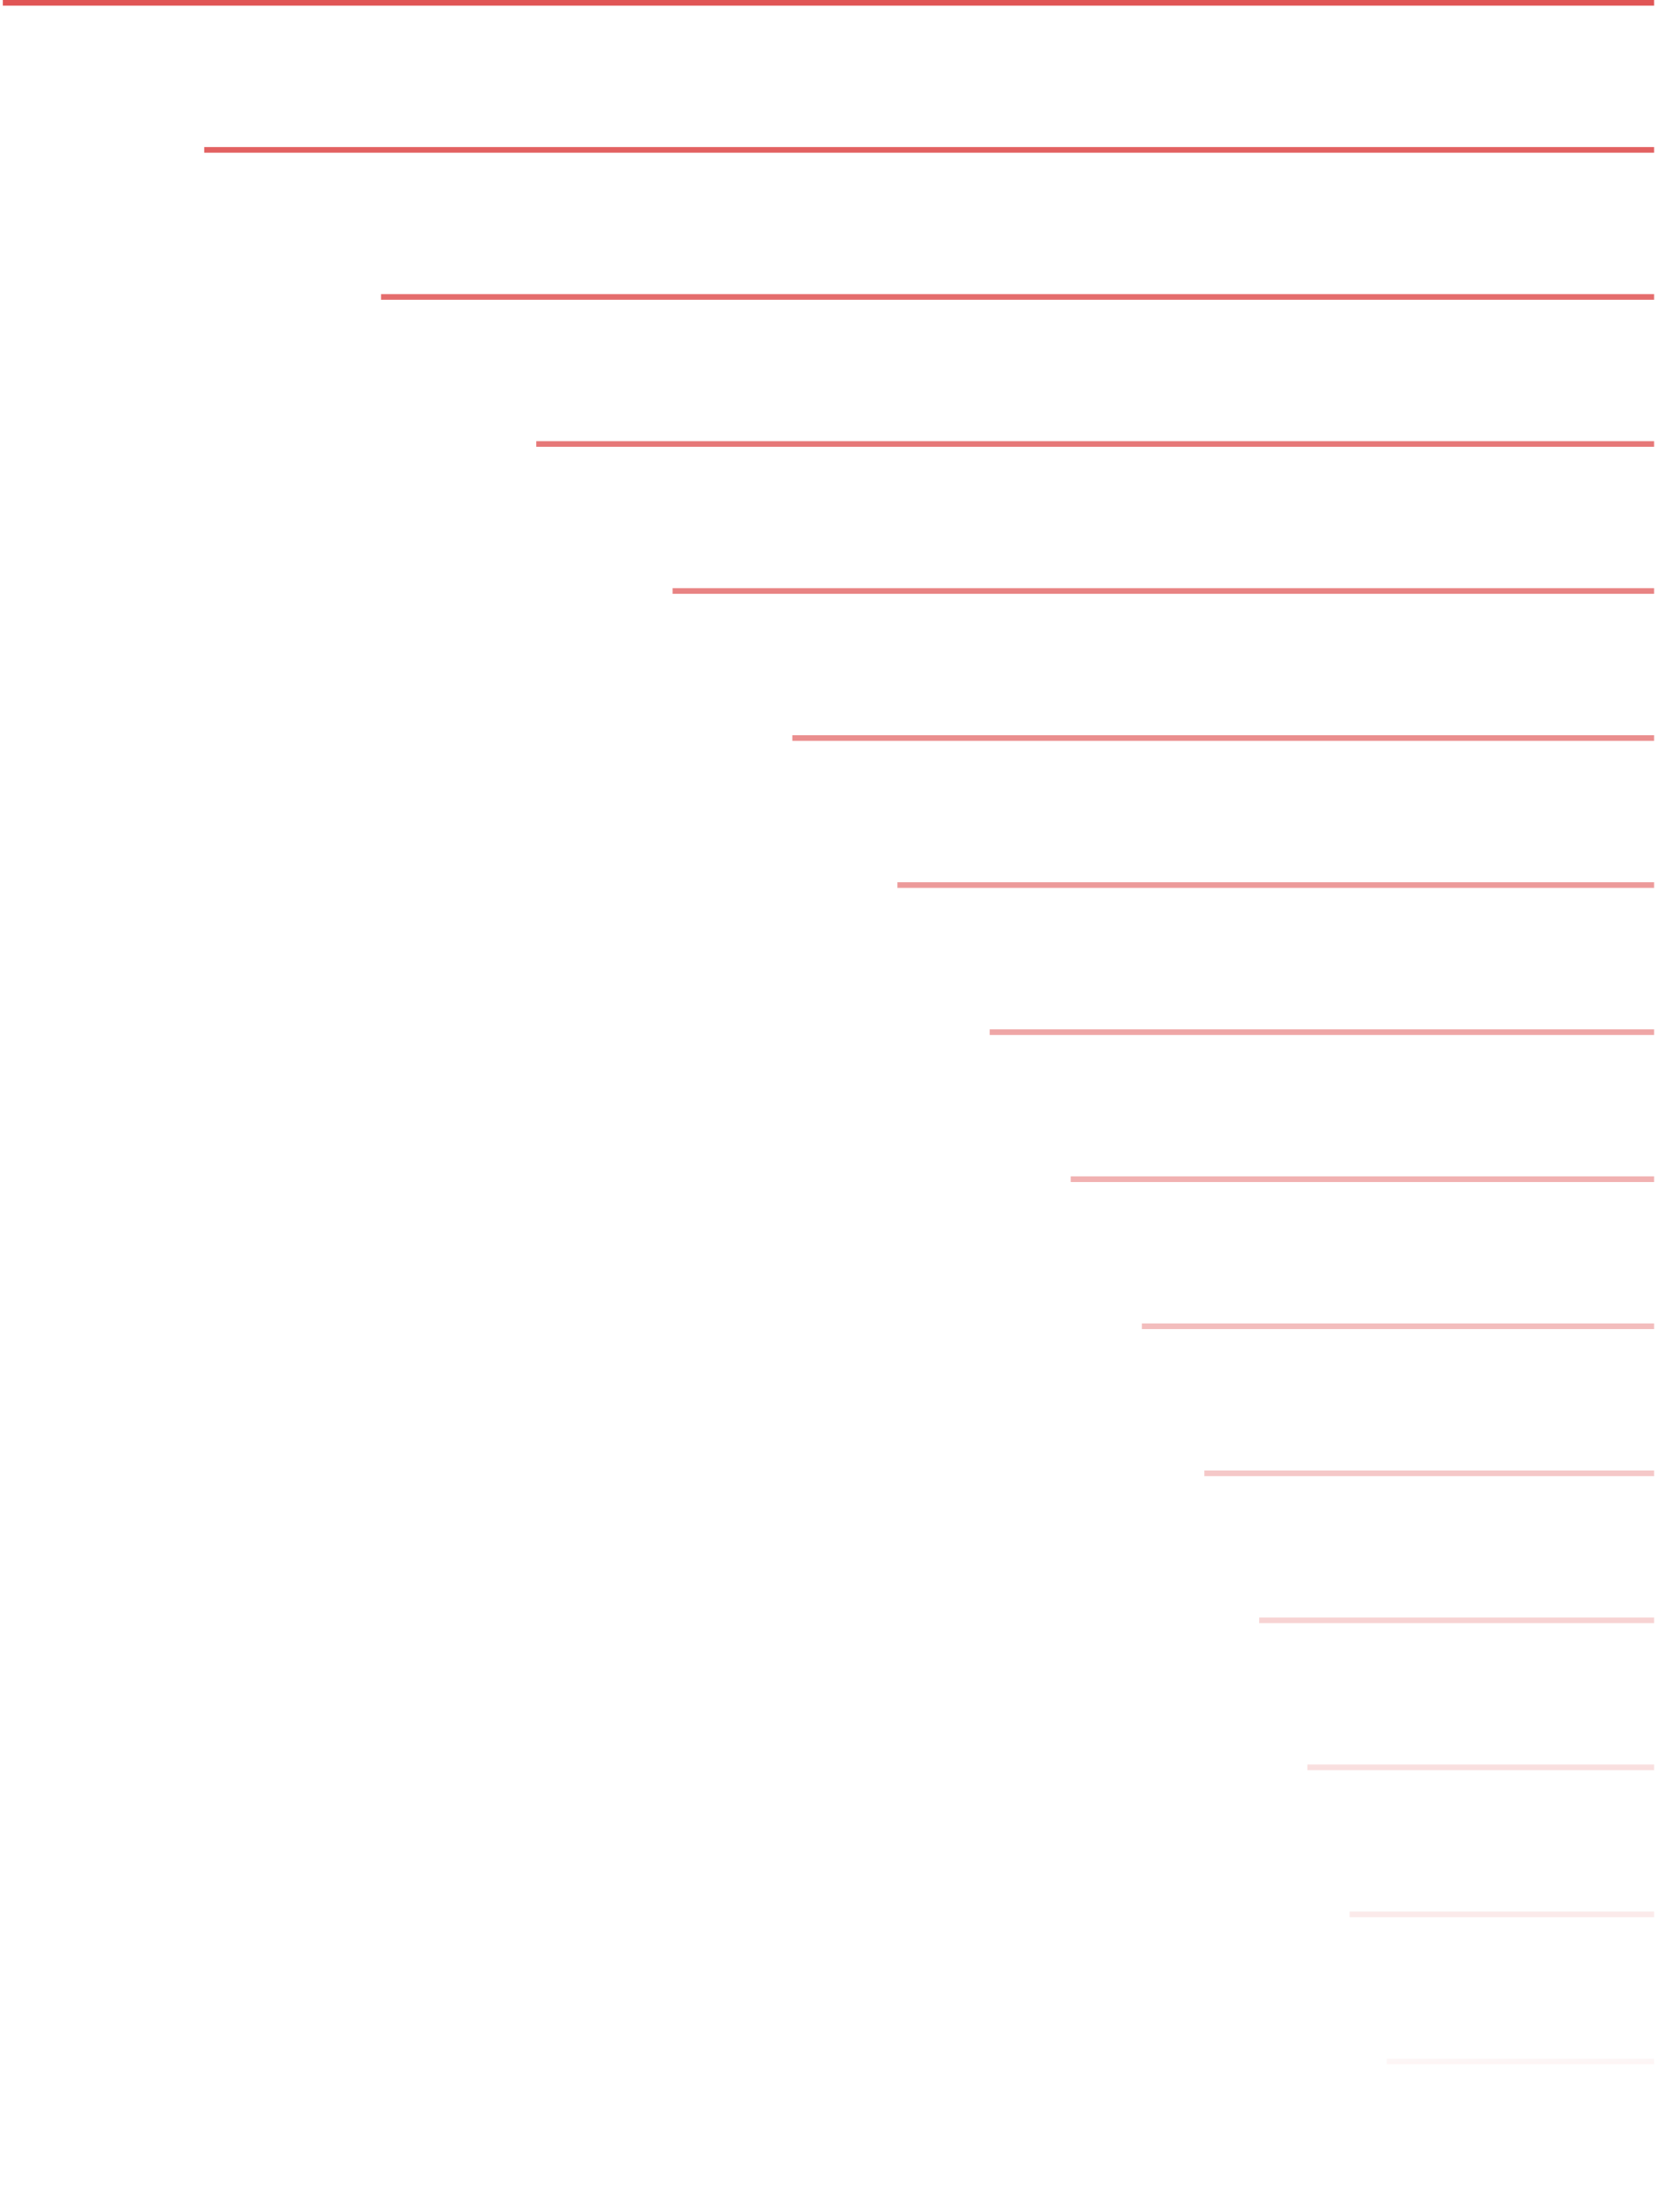
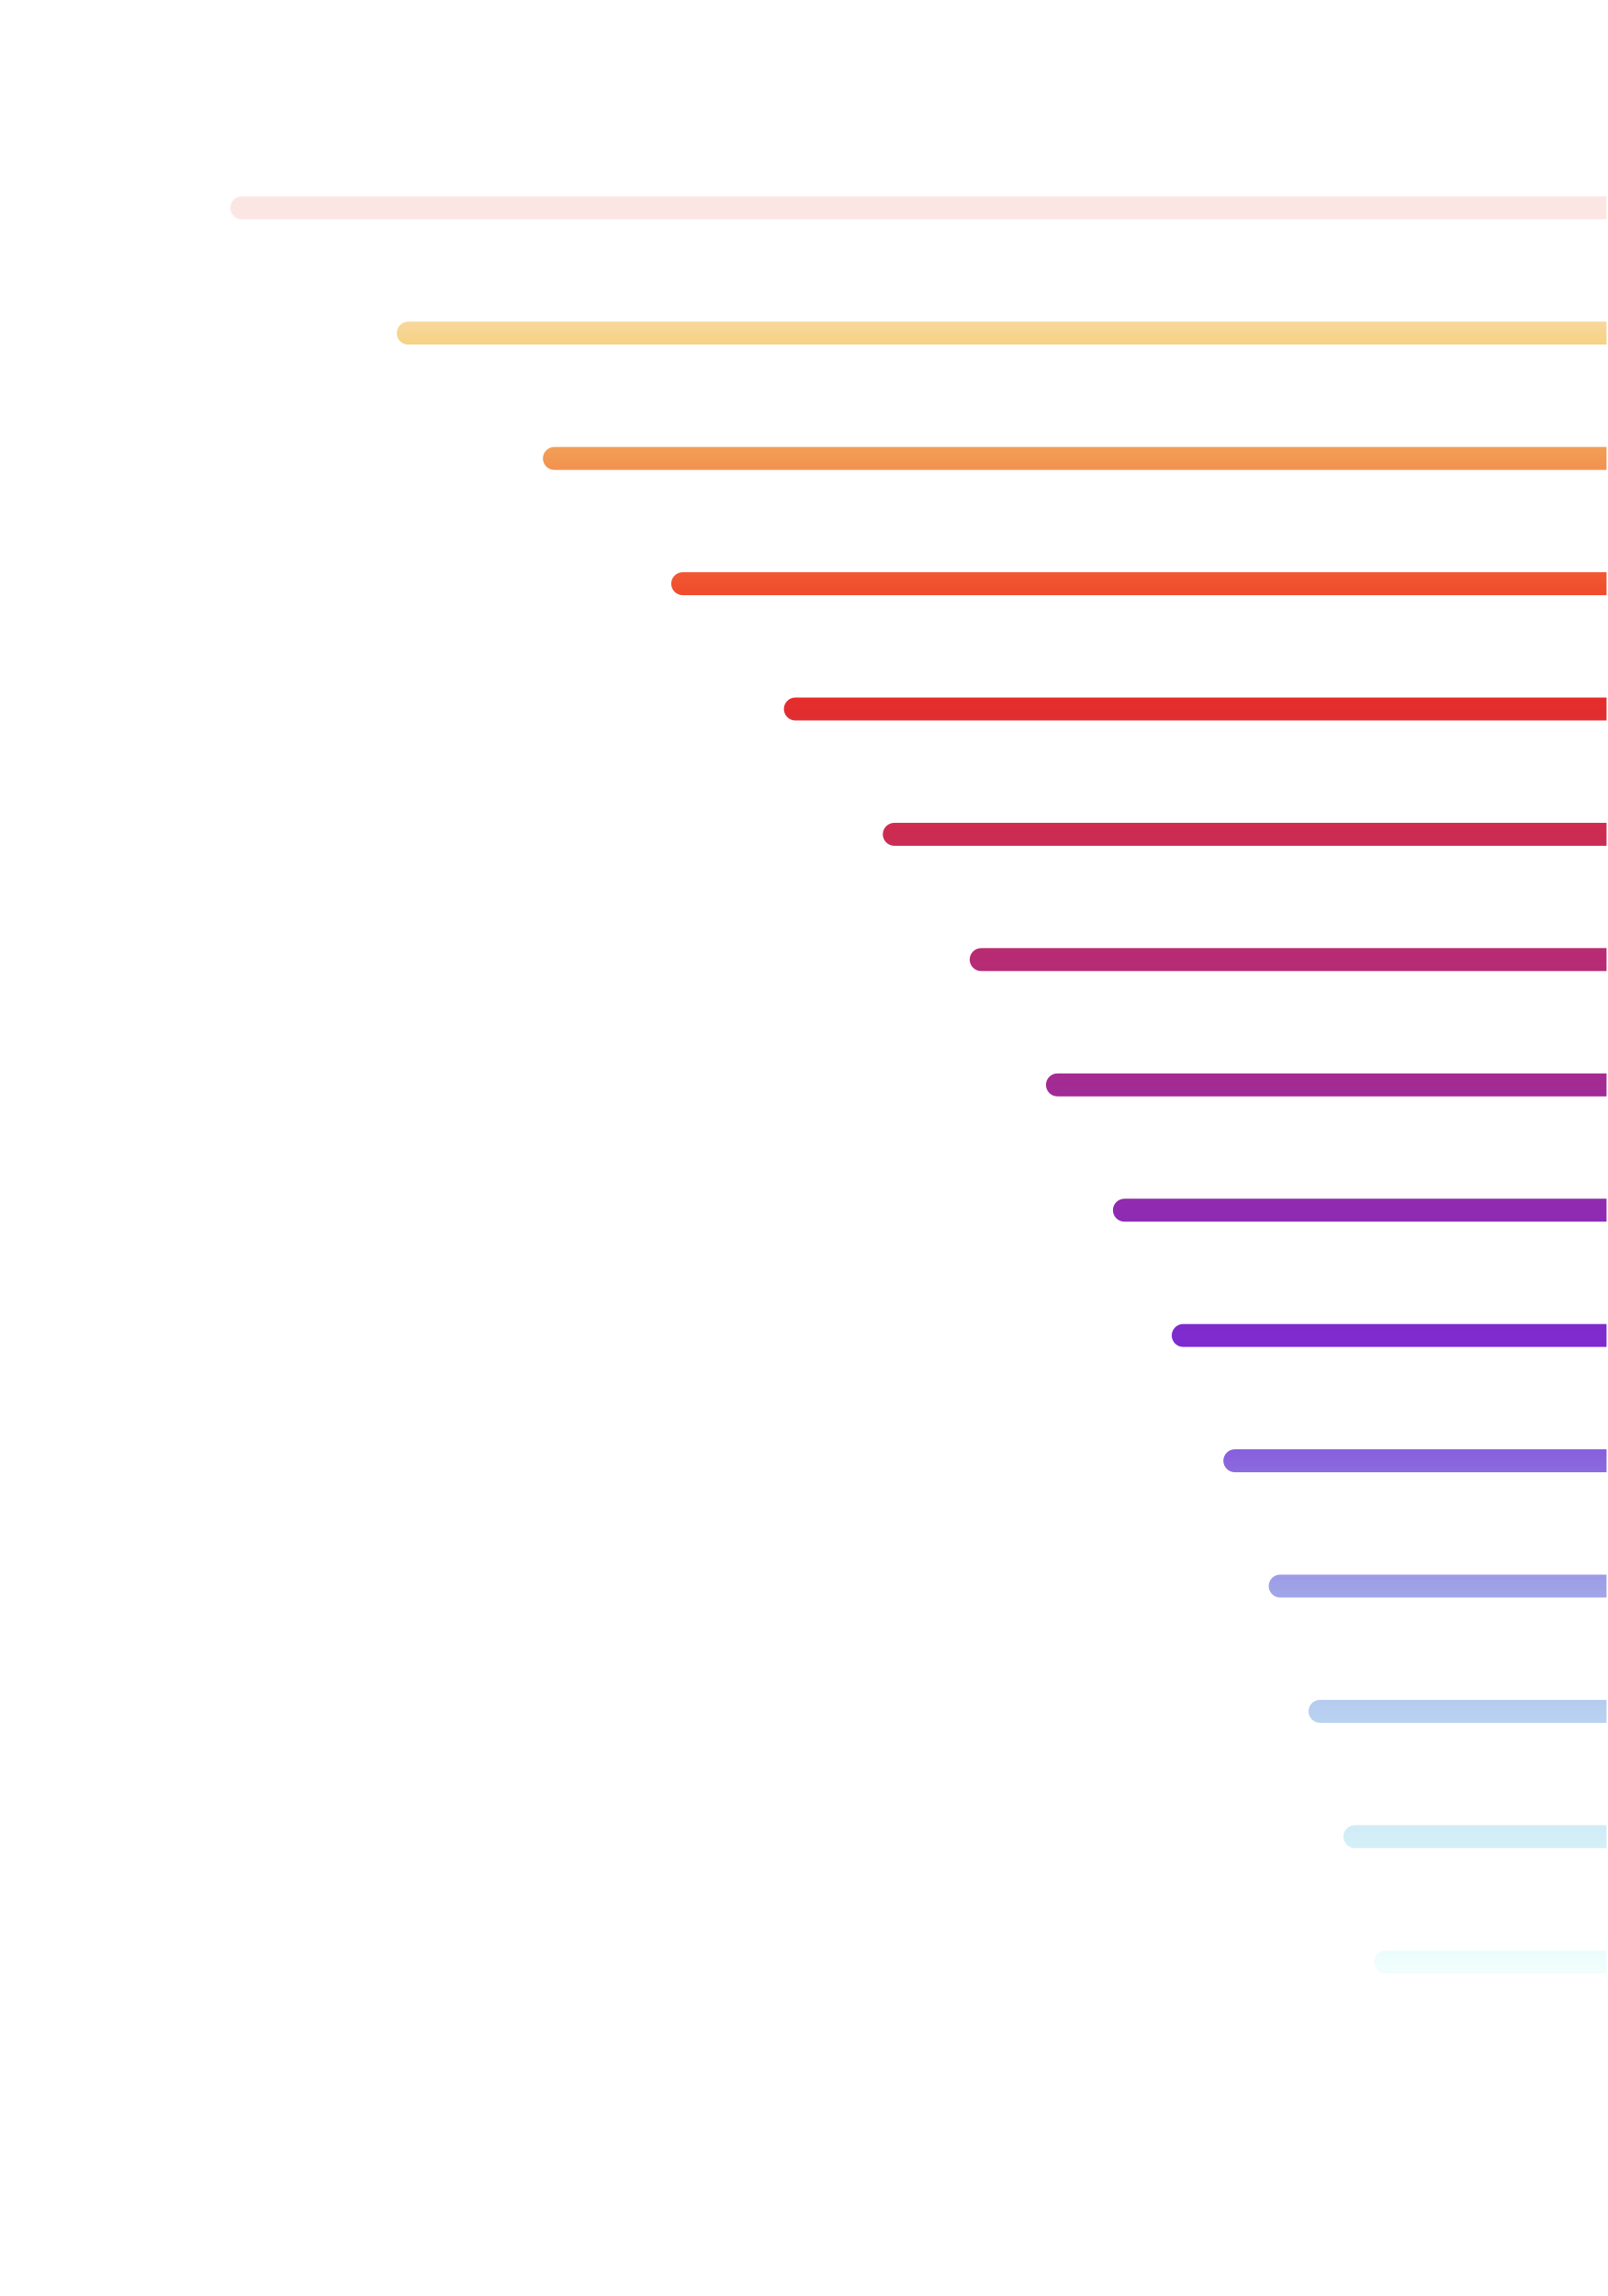
- <svg xmlns="http://www.w3.org/2000/svg" width="100%" height="100%" viewBox="0 0 2441 3258" version="1.1" xml:space="preserve" style="fill-rule:evenodd;clip-rule:evenodd;stroke-linejoin:round;stroke-miterlimit:1.5;">
-   <g>
-     <g>
-       <path d="M2436.46,4.167l-2432.29,-0" style="fill:none;stroke:url(#_Linearpolw1);stroke-width:8.33px;" />
-       <path d="M2436.46,220.747l-2135.66,0" style="fill:none;stroke:url(#_Linearpolw2);stroke-width:8.33px;" />
-       <path d="M2436.46,437.327l-1875.2,0" style="fill:none;stroke:url(#_Linearpolw3);stroke-width:8.33px;" />
-       <path d="M2436.46,653.908l-1646.51,-0" style="fill:none;stroke:url(#_Linearpolw4);stroke-width:8.33px;" />
-       <path d="M2436.46,870.488l-1445.71,0" style="fill:none;stroke:url(#_Linearpolw5);stroke-width:8.33px;" />
-       <path d="M2436.46,1087.07l-1269.4,-0" style="fill:none;stroke:url(#_Linearpolw6);stroke-width:8.33px;" />
-       <path d="M2436.46,1303.65l-1114.59,0" style="fill:none;stroke:url(#_Linearpolw7);stroke-width:8.33px;" />
-       <path d="M2436.46,1520.23l-978.659,0" style="fill:none;stroke:url(#_Linearpolw8);stroke-width:8.33px;" />
-       <path d="M2436.46,1736.81l-859.306,-0" style="fill:none;stroke:url(#_Linearpolw9);stroke-width:8.33px;" />
-       <path d="M2436.46,1953.39l-754.509,0" style="fill:none;stroke:url(#_Linearpolw10);stroke-width:8.33px;" />
-       <path d="M2436.46,2169.97l-662.493,-0" style="fill:none;stroke:url(#_Linearpolw11);stroke-width:8.33px;" />
-       <path d="M2436.46,2386.55l-581.698,0" style="fill:none;stroke:url(#_Linearpolw12);stroke-width:8.33px;" />
-       <path d="M2436.46,2603.13l-510.757,0" style="fill:none;stroke:url(#_Linearpolw13);stroke-width:8.33px;" />
-       <path d="M2436.46,2819.71l-448.467,-0" style="fill:none;stroke:url(#_Linearpolw14);stroke-width:8.33px;" />
-       <path d="M2436.46,3036.29l-393.774,0" style="fill:none;stroke:url(#_Linearpolw15);stroke-width:8.33px;" />
-       <path d="M2436.46,3252.87l-345.751,-0" style="fill:none;stroke:url(#_Linearpolw16);stroke-width:8.33px;" />
+ <svg xmlns="http://www.w3.org/2000/svg" width="701px" height="1001px" version="1.1" xml:space="preserve" style="fill-rule:evenodd;clip-rule:evenodd;stroke-linejoin:round;stroke-miterlimit:2;">
+   <g transform="matrix(1,0,0,1,-2324,-946)">
+     <g id="polw-background" transform="matrix(0.905226,0,0,1.03937,671.675,-40.4389)">
+       <rect x="1825.83" y="949.387" width="773.287" height="962.124" style="fill:none;" />
+       <clipPath id="_clip1">
+         <rect x="1825.83" y="949.387" width="773.287" height="962.124" />
+       </clipPath>
+       <g clip-path="url(#_clip1)">
+         <g>
+           <g transform="matrix(0.885909,-4.18896e-17,4.66527e-17,-1.13752,-600.767,7311.36)">
+             <path d="M3611.98,5520.71L2869.98,5520.71C2866.54,5520.71 2863.75,5518.81 2863.75,5516.48C2863.75,5514.15 2866.54,5512.25 2869.98,5512.25L3611.98,5512.25C3615.42,5512.25 3618.22,5514.15 3618.22,5516.48C3618.22,5518.81 3615.42,5520.71 3611.98,5520.71Z" style="fill:url(#_Linear2);" />
+           </g>
+           <g transform="matrix(0.777868,-3.6781e-17,4.66527e-17,-1.13752,-210.523,7363.91)">
+             <path d="M3611.98,5520.71L2869.98,5520.71C2866.06,5520.71 2862.88,5518.81 2862.88,5516.48C2862.88,5514.15 2866.06,5512.25 2869.98,5512.25L3611.98,5512.25C3615.9,5512.25 3619.08,5514.15 3619.08,5516.48C3619.08,5518.81 3615.9,5520.71 3611.98,5520.71Z" style="fill:url(#_Linear3);" />
+           </g>
+           <g transform="matrix(0.683003,-3.22953e-17,4.66527e-17,-1.13752,132.128,7416.47)">
+             <path d="M3611.98,5520.71L2869.98,5520.71C2865.52,5520.71 2861.89,5518.81 2861.89,5516.48C2861.89,5514.15 2865.52,5512.25 2869.98,5512.25L3611.98,5512.25C3616.45,5512.25 3620.07,5514.15 3620.07,5516.48C3620.07,5518.81 3616.45,5520.71 3611.98,5520.71Z" style="fill:url(#_Linear4);" />
+           </g>
+           <g transform="matrix(0.599707,-2.83567e-17,4.66527e-17,-1.13752,432.991,7469.02)">
+             <path d="M3611.98,5520.71L2869.98,5520.71C2864.9,5520.71 2860.77,5518.81 2860.77,5516.48C2860.77,5514.15 2864.9,5512.25 2869.98,5512.25L3611.98,5512.25C3617.07,5512.25 3621.19,5514.15 3621.19,5516.48C3621.19,5518.81 3617.07,5520.71 3611.98,5520.71Z" style="fill:url(#_Linear5);" />
+           </g>
+           <g transform="matrix(0.526569,-2.48985e-17,4.66527e-17,-1.13752,697.163,7521.58)">
+             <path d="M3611.98,5520.71L2869.98,5520.71C2864.19,5520.71 2859.49,5518.81 2859.49,5516.48C2859.49,5514.15 2864.19,5512.25 2869.98,5512.25L3611.98,5512.25C3617.77,5512.25 3622.47,5514.15 3622.47,5516.48C3622.47,5518.81 3617.77,5520.71 3611.98,5520.71Z" style="fill:url(#_Linear6);" />
+           </g>
+           <g transform="matrix(0.462351,-2.1862e-17,4.66527e-17,-1.13752,929.117,7574.14)">
+             <path d="M3611.98,5520.71L2869.98,5520.71C2863.39,5520.71 2858.03,5518.81 2858.03,5516.48C2858.03,5514.15 2863.39,5512.25 2869.98,5512.25L3611.98,5512.25C3618.58,5512.25 3623.93,5514.15 3623.93,5516.48C3623.93,5518.81 3618.58,5520.71 3611.98,5520.71Z" style="fill:url(#_Linear7);" />
+           </g>
+           <g transform="matrix(0.405965,-1.91958e-17,4.66527e-17,-1.13752,1132.78,7626.69)">
+             <path d="M3611.98,5520.71L2869.98,5520.71C2862.47,5520.71 2856.38,5518.81 2856.38,5516.48C2856.38,5514.15 2862.47,5512.25 2869.98,5512.25L3611.98,5512.25C3619.49,5512.25 3625.59,5514.15 3625.59,5516.48C3625.59,5518.81 3619.49,5520.71 3611.98,5520.71Z" style="fill:url(#_Linear8);" />
+           </g>
+           <g transform="matrix(0.356455,-1.68547e-17,4.66527e-17,-1.13752,1311.61,7679.25)">
+             <path d="M3611.98,5520.71L2869.98,5520.71C2861.43,5520.71 2854.49,5518.81 2854.49,5516.48C2854.49,5514.15 2861.43,5512.25 2869.98,5512.25L3611.98,5512.25C3620.53,5512.25 3627.48,5514.15 3627.48,5516.48C3627.48,5518.81 3620.53,5520.71 3611.98,5520.71Z" style="fill:url(#_Linear9);" />
+           </g>
+           <g transform="matrix(0.312984,-1.47992e-17,4.66527e-17,-1.13752,1468.63,7731.81)">
+             <path d="M3611.98,5520.71L2869.98,5520.71C2860.24,5520.71 2852.33,5518.81 2852.33,5516.48C2852.33,5514.15 2860.24,5512.25 2869.98,5512.25L3611.98,5512.25C3621.72,5512.25 3629.63,5514.15 3629.63,5516.48C3629.63,5518.81 3621.72,5520.71 3611.98,5520.71Z" style="fill:url(#_Linear10);" />
+           </g>
+           <g transform="matrix(0.274814,-1.29944e-17,4.66527e-17,-1.13752,1606.5,7784.36)">
+             <path d="M3611.98,5520.71L2869.98,5520.71C2858.89,5520.71 2849.88,5518.81 2849.88,5516.48C2849.88,5514.15 2858.89,5512.25 2869.98,5512.25L3611.98,5512.25C3623.08,5512.25 3632.08,5514.15 3632.08,5516.48C3632.08,5518.81 3623.08,5520.71 3611.98,5520.71Z" style="fill:url(#_Linear11);" />
+           </g>
+           <g transform="matrix(0.241299,-1.14096e-17,4.66527e-17,-1.13752,1727.56,7836.92)">
+             <path d="M3611.98,5520.71L2869.98,5520.71C2857.35,5520.71 2847.09,5518.81 2847.09,5516.48C2847.09,5514.15 2857.35,5512.25 2869.98,5512.25L3611.98,5512.25C3624.62,5512.25 3634.87,5514.15 3634.87,5516.48C3634.87,5518.81 3624.62,5520.71 3611.98,5520.71Z" style="fill:url(#_Linear12);" />
+           </g>
+           <g transform="matrix(0.211871,-1.00182e-17,4.66527e-17,-1.13752,1833.85,7889.48)">
+             <path d="M3611.98,5520.71L2869.98,5520.71C2855.59,5520.71 2843.91,5518.81 2843.91,5516.48C2843.91,5514.15 2855.59,5512.25 2869.98,5512.25L3611.98,5512.25C3626.37,5512.25 3638.05,5514.15 3638.05,5516.48C3638.05,5518.81 3626.37,5520.71 3611.98,5520.71Z" style="fill:url(#_Linear13);" />
+           </g>
+           <g transform="matrix(0.186032,-8.7964e-18,4.66527e-17,-1.13752,1927.18,7942.03)">
+             <path d="M3611.98,5520.71L2869.98,5520.71C2853.6,5520.71 2840.29,5518.81 2840.29,5516.48C2840.29,5514.15 2853.6,5512.25 2869.98,5512.25L3611.98,5512.25C3628.37,5512.25 3641.67,5514.15 3641.67,5516.48C3641.67,5518.81 3628.37,5520.71 3611.98,5520.71Z" style="fill:url(#_Linear14);" />
+           </g>
+           <g transform="matrix(0.163344,-7.72363e-18,4.66527e-17,-1.13752,2009.12,7994.59)">
+             <path d="M3611.98,5520.71L2869.98,5520.71C2851.32,5520.71 2836.17,5518.81 2836.17,5516.48C2836.17,5514.15 2851.32,5512.25 2869.98,5512.25L3611.98,5512.25C3630.64,5512.25 3645.8,5514.15 3645.8,5516.48C3645.8,5518.81 3630.64,5520.71 3611.98,5520.71Z" style="fill:url(#_Linear15);" />
+           </g>
+           <g transform="matrix(0.143424,-6.78169e-18,4.66527e-17,-1.13752,2081.08,8047.15)">
+             <path d="M3611.98,5520.71L2869.98,5520.71C2848.73,5520.71 2831.47,5518.81 2831.47,5516.48C2831.47,5514.15 2848.73,5512.25 2869.98,5512.25L3611.98,5512.25C3633.24,5512.25 3650.49,5514.15 3650.49,5516.48C3650.49,5518.81 3633.24,5520.71 3611.98,5520.71Z" style="fill:url(#_Linear16);" />
+           </g>
+         </g>
+       </g>
    </g>
  </g>
  <defs>
-     <linearGradient id="_Linearpolw1" x1="0" y1="0" x2="1" y2="0" gradientUnits="userSpaceOnUse" gradientTransform="matrix(7.11509e-14,3226.15,-2538.1,2.81807e-13,1720.81,-17.2126)">
-       <stop offset="0" style="stop-color:#e05454;stop-opacity:1" />
-       <stop offset="1" style="stop-color:#df5454;stop-opacity:0" />
+     <linearGradient id="_Linear2" x1="0" y1="0" x2="1" y2="0" gradientUnits="userSpaceOnUse" gradientTransform="matrix(9.26203e-14,-660.519,-944.547,-5.66164e-15,3397.28,5505.93)">
+       <stop offset="0" style="stop-color:rgb(252,230,227);stop-opacity:1" />
+       <stop offset="0.03" style="stop-color:rgb(250,223,193);stop-opacity:1" />
+       <stop offset="0.07" style="stop-color:rgb(244,206,111);stop-opacity:1" />
+       <stop offset="0.23" style="stop-color:rgb(238,44,26);stop-opacity:0.99" />
+       <stop offset="0.63" style="stop-color:rgb(95,0,204);stop-opacity:0.83" />
+       <stop offset="1" style="stop-color:rgb(55,255,228);stop-opacity:0" />
    </linearGradient>
-     <linearGradient id="_Linearpolw2" x1="0" y1="0" x2="1" y2="0" gradientUnits="userSpaceOnUse" gradientTransform="matrix(7.11509e-14,3226.15,-2538.1,2.81807e-13,1720.81,-17.2126)">
-       <stop offset="0" style="stop-color:#e05454;stop-opacity:1" />
-       <stop offset="1" style="stop-color:#df5454;stop-opacity:0" />
+     <linearGradient id="_Linear3" x1="0" y1="0" x2="1" y2="0" gradientUnits="userSpaceOnUse" gradientTransform="matrix(1.05485e-13,-660.519,-1075.74,-5.66164e-15,3367.46,5552.14)">
+       <stop offset="0" style="stop-color:rgb(252,230,227);stop-opacity:1" />
+       <stop offset="0.03" style="stop-color:rgb(250,223,193);stop-opacity:1" />
+       <stop offset="0.07" style="stop-color:rgb(244,206,111);stop-opacity:1" />
+       <stop offset="0.23" style="stop-color:rgb(238,44,26);stop-opacity:0.99" />
+       <stop offset="0.63" style="stop-color:rgb(95,0,204);stop-opacity:0.83" />
+       <stop offset="1" style="stop-color:rgb(55,255,228);stop-opacity:0" />
    </linearGradient>
-     <linearGradient id="_Linearpolw3" x1="0" y1="0" x2="1" y2="0" gradientUnits="userSpaceOnUse" gradientTransform="matrix(7.11509e-14,3226.15,-2538.1,2.81807e-13,1720.81,-17.2126)">
-       <stop offset="0" style="stop-color:#e05454;stop-opacity:1" />
-       <stop offset="1" style="stop-color:#df5454;stop-opacity:0" />
+     <linearGradient id="_Linear4" x1="0" y1="0" x2="1" y2="0" gradientUnits="userSpaceOnUse" gradientTransform="matrix(1.20136e-13,-660.519,-1225.15,-5.66164e-15,3333.5,5598.34)">
+       <stop offset="0" style="stop-color:rgb(252,230,227);stop-opacity:1" />
+       <stop offset="0.03" style="stop-color:rgb(250,223,193);stop-opacity:1" />
+       <stop offset="0.07" style="stop-color:rgb(244,206,111);stop-opacity:1" />
+       <stop offset="0.23" style="stop-color:rgb(238,44,26);stop-opacity:0.99" />
+       <stop offset="0.63" style="stop-color:rgb(95,0,204);stop-opacity:0.83" />
+       <stop offset="1" style="stop-color:rgb(55,255,228);stop-opacity:0" />
    </linearGradient>
-     <linearGradient id="_Linearpolw4" x1="0" y1="0" x2="1" y2="0" gradientUnits="userSpaceOnUse" gradientTransform="matrix(7.11509e-14,3226.15,-2538.1,2.81807e-13,1720.81,-17.2126)">
-       <stop offset="0" style="stop-color:#e05454;stop-opacity:1" />
-       <stop offset="1" style="stop-color:#df5454;stop-opacity:0" />
+     <linearGradient id="_Linear5" x1="0" y1="0" x2="1" y2="0" gradientUnits="userSpaceOnUse" gradientTransform="matrix(1.36822e-13,-660.519,-1395.32,-5.66164e-15,3294.82,5644.54)">
+       <stop offset="0" style="stop-color:rgb(252,230,227);stop-opacity:1" />
+       <stop offset="0.03" style="stop-color:rgb(250,223,193);stop-opacity:1" />
+       <stop offset="0.07" style="stop-color:rgb(244,206,111);stop-opacity:1" />
+       <stop offset="0.23" style="stop-color:rgb(238,44,26);stop-opacity:0.99" />
+       <stop offset="0.63" style="stop-color:rgb(95,0,204);stop-opacity:0.83" />
+       <stop offset="1" style="stop-color:rgb(55,255,228);stop-opacity:0" />
    </linearGradient>
-     <linearGradient id="_Linearpolw5" x1="0" y1="0" x2="1" y2="0" gradientUnits="userSpaceOnUse" gradientTransform="matrix(7.11509e-14,3226.15,-2538.1,2.81807e-13,1720.81,-17.2126)">
-       <stop offset="0" style="stop-color:#e05454;stop-opacity:1" />
-       <stop offset="1" style="stop-color:#df5454;stop-opacity:0" />
+     <linearGradient id="_Linear6" x1="0" y1="0" x2="1" y2="0" gradientUnits="userSpaceOnUse" gradientTransform="matrix(1.55826e-13,-660.519,-1589.12,-5.66164e-15,3250.76,5690.75)">
+       <stop offset="0" style="stop-color:rgb(252,230,227);stop-opacity:1" />
+       <stop offset="0.03" style="stop-color:rgb(250,223,193);stop-opacity:1" />
+       <stop offset="0.07" style="stop-color:rgb(244,206,111);stop-opacity:1" />
+       <stop offset="0.23" style="stop-color:rgb(238,44,26);stop-opacity:0.99" />
+       <stop offset="0.63" style="stop-color:rgb(95,0,204);stop-opacity:0.83" />
+       <stop offset="1" style="stop-color:rgb(55,255,228);stop-opacity:0" />
    </linearGradient>
-     <linearGradient id="_Linearpolw6" x1="0" y1="0" x2="1" y2="0" gradientUnits="userSpaceOnUse" gradientTransform="matrix(7.11509e-14,3226.15,-2538.1,2.81807e-13,1720.81,-17.2126)">
-       <stop offset="0" style="stop-color:#e05454;stop-opacity:1" />
-       <stop offset="1" style="stop-color:#df5454;stop-opacity:0" />
+     <linearGradient id="_Linear7" x1="0" y1="0" x2="1" y2="0" gradientUnits="userSpaceOnUse" gradientTransform="matrix(1.77469e-13,-660.519,-1809.84,-5.66164e-15,3200.59,5736.95)">
+       <stop offset="0" style="stop-color:rgb(252,230,227);stop-opacity:1" />
+       <stop offset="0.03" style="stop-color:rgb(250,223,193);stop-opacity:1" />
+       <stop offset="0.07" style="stop-color:rgb(244,206,111);stop-opacity:1" />
+       <stop offset="0.23" style="stop-color:rgb(238,44,26);stop-opacity:0.99" />
+       <stop offset="0.63" style="stop-color:rgb(95,0,204);stop-opacity:0.83" />
+       <stop offset="1" style="stop-color:rgb(55,255,228);stop-opacity:0" />
    </linearGradient>
-     <linearGradient id="_Linearpolw7" x1="0" y1="0" x2="1" y2="0" gradientUnits="userSpaceOnUse" gradientTransform="matrix(7.11509e-14,3226.15,-2538.1,2.81807e-13,1720.81,-17.2126)">
-       <stop offset="0" style="stop-color:#e05454;stop-opacity:1" />
-       <stop offset="1" style="stop-color:#df5454;stop-opacity:0" />
+     <linearGradient id="_Linear8" x1="0" y1="0" x2="1" y2="0" gradientUnits="userSpaceOnUse" gradientTransform="matrix(2.02119e-13,-660.519,-2061.22,-5.66164e-15,3143.45,5783.15)">
+       <stop offset="0" style="stop-color:rgb(252,230,227);stop-opacity:1" />
+       <stop offset="0.03" style="stop-color:rgb(250,223,193);stop-opacity:1" />
+       <stop offset="0.07" style="stop-color:rgb(244,206,111);stop-opacity:1" />
+       <stop offset="0.23" style="stop-color:rgb(238,44,26);stop-opacity:0.99" />
+       <stop offset="0.63" style="stop-color:rgb(95,0,204);stop-opacity:0.83" />
+       <stop offset="1" style="stop-color:rgb(55,255,228);stop-opacity:0" />
    </linearGradient>
-     <linearGradient id="_Linearpolw8" x1="0" y1="0" x2="1" y2="0" gradientUnits="userSpaceOnUse" gradientTransform="matrix(7.11509e-14,3226.15,-2538.1,2.81807e-13,1720.81,-17.2126)">
-       <stop offset="0" style="stop-color:#e05454;stop-opacity:1" />
-       <stop offset="1" style="stop-color:#df5454;stop-opacity:0" />
+     <linearGradient id="_Linear9" x1="0" y1="0" x2="1" y2="0" gradientUnits="userSpaceOnUse" gradientTransform="matrix(2.30192e-13,-660.519,-2347.51,-5.66164e-15,3078.38,5829.35)">
+       <stop offset="0" style="stop-color:rgb(252,230,227);stop-opacity:1" />
+       <stop offset="0.03" style="stop-color:rgb(250,223,193);stop-opacity:1" />
+       <stop offset="0.07" style="stop-color:rgb(244,206,111);stop-opacity:1" />
+       <stop offset="0.23" style="stop-color:rgb(238,44,26);stop-opacity:0.99" />
+       <stop offset="0.63" style="stop-color:rgb(95,0,204);stop-opacity:0.83" />
+       <stop offset="1" style="stop-color:rgb(55,255,228);stop-opacity:0" />
    </linearGradient>
-     <linearGradient id="_Linearpolw9" x1="0" y1="0" x2="1" y2="0" gradientUnits="userSpaceOnUse" gradientTransform="matrix(7.11509e-14,3226.15,-2538.1,2.81807e-13,1720.81,-17.2126)">
-       <stop offset="0" style="stop-color:#e05454;stop-opacity:1" />
-       <stop offset="1" style="stop-color:#df5454;stop-opacity:0" />
+     <linearGradient id="_Linear10" x1="0" y1="0" x2="1" y2="0" gradientUnits="userSpaceOnUse" gradientTransform="matrix(2.62165e-13,-660.519,-2673.57,-5.66164e-15,3004.26,5875.56)">
+       <stop offset="0" style="stop-color:rgb(252,230,227);stop-opacity:1" />
+       <stop offset="0.03" style="stop-color:rgb(250,223,193);stop-opacity:1" />
+       <stop offset="0.07" style="stop-color:rgb(244,206,111);stop-opacity:1" />
+       <stop offset="0.23" style="stop-color:rgb(238,44,26);stop-opacity:0.99" />
+       <stop offset="0.63" style="stop-color:rgb(95,0,204);stop-opacity:0.83" />
+       <stop offset="1" style="stop-color:rgb(55,255,228);stop-opacity:0" />
    </linearGradient>
-     <linearGradient id="_Linearpolw10" x1="0" y1="0" x2="1" y2="0" gradientUnits="userSpaceOnUse" gradientTransform="matrix(7.11509e-14,3226.15,-2538.1,2.81807e-13,1720.81,-17.2126)">
-       <stop offset="0" style="stop-color:#e05454;stop-opacity:1" />
-       <stop offset="1" style="stop-color:#df5454;stop-opacity:0" />
+     <linearGradient id="_Linear11" x1="0" y1="0" x2="1" y2="0" gradientUnits="userSpaceOnUse" gradientTransform="matrix(2.98578e-13,-660.519,-3044.91,-5.66164e-15,2919.85,5921.76)">
+       <stop offset="0" style="stop-color:rgb(252,230,227);stop-opacity:1" />
+       <stop offset="0.03" style="stop-color:rgb(250,223,193);stop-opacity:1" />
+       <stop offset="0.07" style="stop-color:rgb(244,206,111);stop-opacity:1" />
+       <stop offset="0.23" style="stop-color:rgb(238,44,26);stop-opacity:0.99" />
+       <stop offset="0.63" style="stop-color:rgb(95,0,204);stop-opacity:0.83" />
+       <stop offset="1" style="stop-color:rgb(55,255,228);stop-opacity:0" />
    </linearGradient>
-     <linearGradient id="_Linearpolw11" x1="0" y1="0" x2="1" y2="0" gradientUnits="userSpaceOnUse" gradientTransform="matrix(7.11509e-14,3226.15,-2538.1,2.81807e-13,1720.81,-17.2126)">
-       <stop offset="0" style="stop-color:#e05454;stop-opacity:1" />
-       <stop offset="1" style="stop-color:#df5454;stop-opacity:0" />
+     <linearGradient id="_Linear12" x1="0" y1="0" x2="1" y2="0" gradientUnits="userSpaceOnUse" gradientTransform="matrix(3.40049e-13,-660.519,-3467.83,-5.66164e-15,2823.72,5967.96)">
+       <stop offset="0" style="stop-color:rgb(252,230,227);stop-opacity:1" />
+       <stop offset="0.03" style="stop-color:rgb(250,223,193);stop-opacity:1" />
+       <stop offset="0.07" style="stop-color:rgb(244,206,111);stop-opacity:1" />
+       <stop offset="0.23" style="stop-color:rgb(238,44,26);stop-opacity:0.99" />
+       <stop offset="0.63" style="stop-color:rgb(95,0,204);stop-opacity:0.83" />
+       <stop offset="1" style="stop-color:rgb(55,255,228);stop-opacity:0" />
    </linearGradient>
-     <linearGradient id="_Linearpolw12" x1="0" y1="0" x2="1" y2="0" gradientUnits="userSpaceOnUse" gradientTransform="matrix(7.11509e-14,3226.15,-2538.1,2.81807e-13,1720.81,-17.2126)">
-       <stop offset="0" style="stop-color:#e05454;stop-opacity:1" />
-       <stop offset="1" style="stop-color:#df5454;stop-opacity:0" />
+     <linearGradient id="_Linear13" x1="0" y1="0" x2="1" y2="0" gradientUnits="userSpaceOnUse" gradientTransform="matrix(3.87279e-13,-660.519,-3949.5,-5.66164e-15,2714.24,6014.17)">
+       <stop offset="0" style="stop-color:rgb(252,230,227);stop-opacity:1" />
+       <stop offset="0.03" style="stop-color:rgb(250,223,193);stop-opacity:1" />
+       <stop offset="0.07" style="stop-color:rgb(244,206,111);stop-opacity:1" />
+       <stop offset="0.23" style="stop-color:rgb(238,44,26);stop-opacity:0.99" />
+       <stop offset="0.63" style="stop-color:rgb(95,0,204);stop-opacity:0.83" />
+       <stop offset="1" style="stop-color:rgb(55,255,228);stop-opacity:0" />
    </linearGradient>
-     <linearGradient id="_Linearpolw13" x1="0" y1="0" x2="1" y2="0" gradientUnits="userSpaceOnUse" gradientTransform="matrix(7.11509e-14,3226.15,-2538.1,2.81807e-13,1720.81,-17.2126)">
-       <stop offset="0" style="stop-color:#e05454;stop-opacity:1" />
-       <stop offset="1" style="stop-color:#df5454;stop-opacity:0" />
+     <linearGradient id="_Linear14" x1="0" y1="0" x2="1" y2="0" gradientUnits="userSpaceOnUse" gradientTransform="matrix(4.4107e-13,-660.519,-4498.06,-5.66164e-15,2589.54,6060.37)">
+       <stop offset="0" style="stop-color:rgb(252,230,227);stop-opacity:1" />
+       <stop offset="0.03" style="stop-color:rgb(250,223,193);stop-opacity:1" />
+       <stop offset="0.07" style="stop-color:rgb(244,206,111);stop-opacity:1" />
+       <stop offset="0.23" style="stop-color:rgb(238,44,26);stop-opacity:0.99" />
+       <stop offset="0.63" style="stop-color:rgb(95,0,204);stop-opacity:0.83" />
+       <stop offset="1" style="stop-color:rgb(55,255,228);stop-opacity:0" />
    </linearGradient>
-     <linearGradient id="_Linearpolw14" x1="0" y1="0" x2="1" y2="0" gradientUnits="userSpaceOnUse" gradientTransform="matrix(7.11509e-14,3226.15,-2538.1,2.81807e-13,1720.81,-17.2126)">
-       <stop offset="0" style="stop-color:#e05454;stop-opacity:1" />
-       <stop offset="1" style="stop-color:#df5454;stop-opacity:0" />
+     <linearGradient id="_Linear15" x1="0" y1="0" x2="1" y2="0" gradientUnits="userSpaceOnUse" gradientTransform="matrix(5.02332e-13,-660.519,-5122.82,-5.66164e-15,2447.53,6106.57)">
+       <stop offset="0" style="stop-color:rgb(252,230,227);stop-opacity:1" />
+       <stop offset="0.03" style="stop-color:rgb(250,223,193);stop-opacity:1" />
+       <stop offset="0.07" style="stop-color:rgb(244,206,111);stop-opacity:1" />
+       <stop offset="0.23" style="stop-color:rgb(238,44,26);stop-opacity:0.99" />
+       <stop offset="0.63" style="stop-color:rgb(95,0,204);stop-opacity:0.83" />
+       <stop offset="1" style="stop-color:rgb(55,255,228);stop-opacity:0" />
    </linearGradient>
-     <linearGradient id="_Linearpolw15" x1="0" y1="0" x2="1" y2="0" gradientUnits="userSpaceOnUse" gradientTransform="matrix(7.11509e-14,3226.15,-2538.1,2.81807e-13,1720.81,-17.2126)">
-       <stop offset="0" style="stop-color:#e05454;stop-opacity:1" />
-       <stop offset="1" style="stop-color:#df5454;stop-opacity:0" />
-     </linearGradient>
-     <linearGradient id="_Linearpolw16" x1="0" y1="0" x2="1" y2="0" gradientUnits="userSpaceOnUse" gradientTransform="matrix(7.11509e-14,3226.15,-2538.1,2.81807e-13,1720.81,-17.2126)">
-       <stop offset="0" style="stop-color:#e05454;stop-opacity:1" />
-       <stop offset="1" style="stop-color:#df5454;stop-opacity:0" />
+     <linearGradient id="_Linear16" x1="0" y1="0" x2="1" y2="0" gradientUnits="userSpaceOnUse" gradientTransform="matrix(5.72104e-13,-660.519,-5834.35,-5.66164e-15,2285.8,6152.77)">
+       <stop offset="0" style="stop-color:rgb(252,230,227);stop-opacity:1" />
+       <stop offset="0.03" style="stop-color:rgb(250,223,193);stop-opacity:1" />
+       <stop offset="0.07" style="stop-color:rgb(244,206,111);stop-opacity:1" />
+       <stop offset="0.23" style="stop-color:rgb(238,44,26);stop-opacity:0.99" />
+       <stop offset="0.63" style="stop-color:rgb(95,0,204);stop-opacity:0.83" />
+       <stop offset="1" style="stop-color:rgb(55,255,228);stop-opacity:0" />
    </linearGradient>
  </defs>
</svg>
